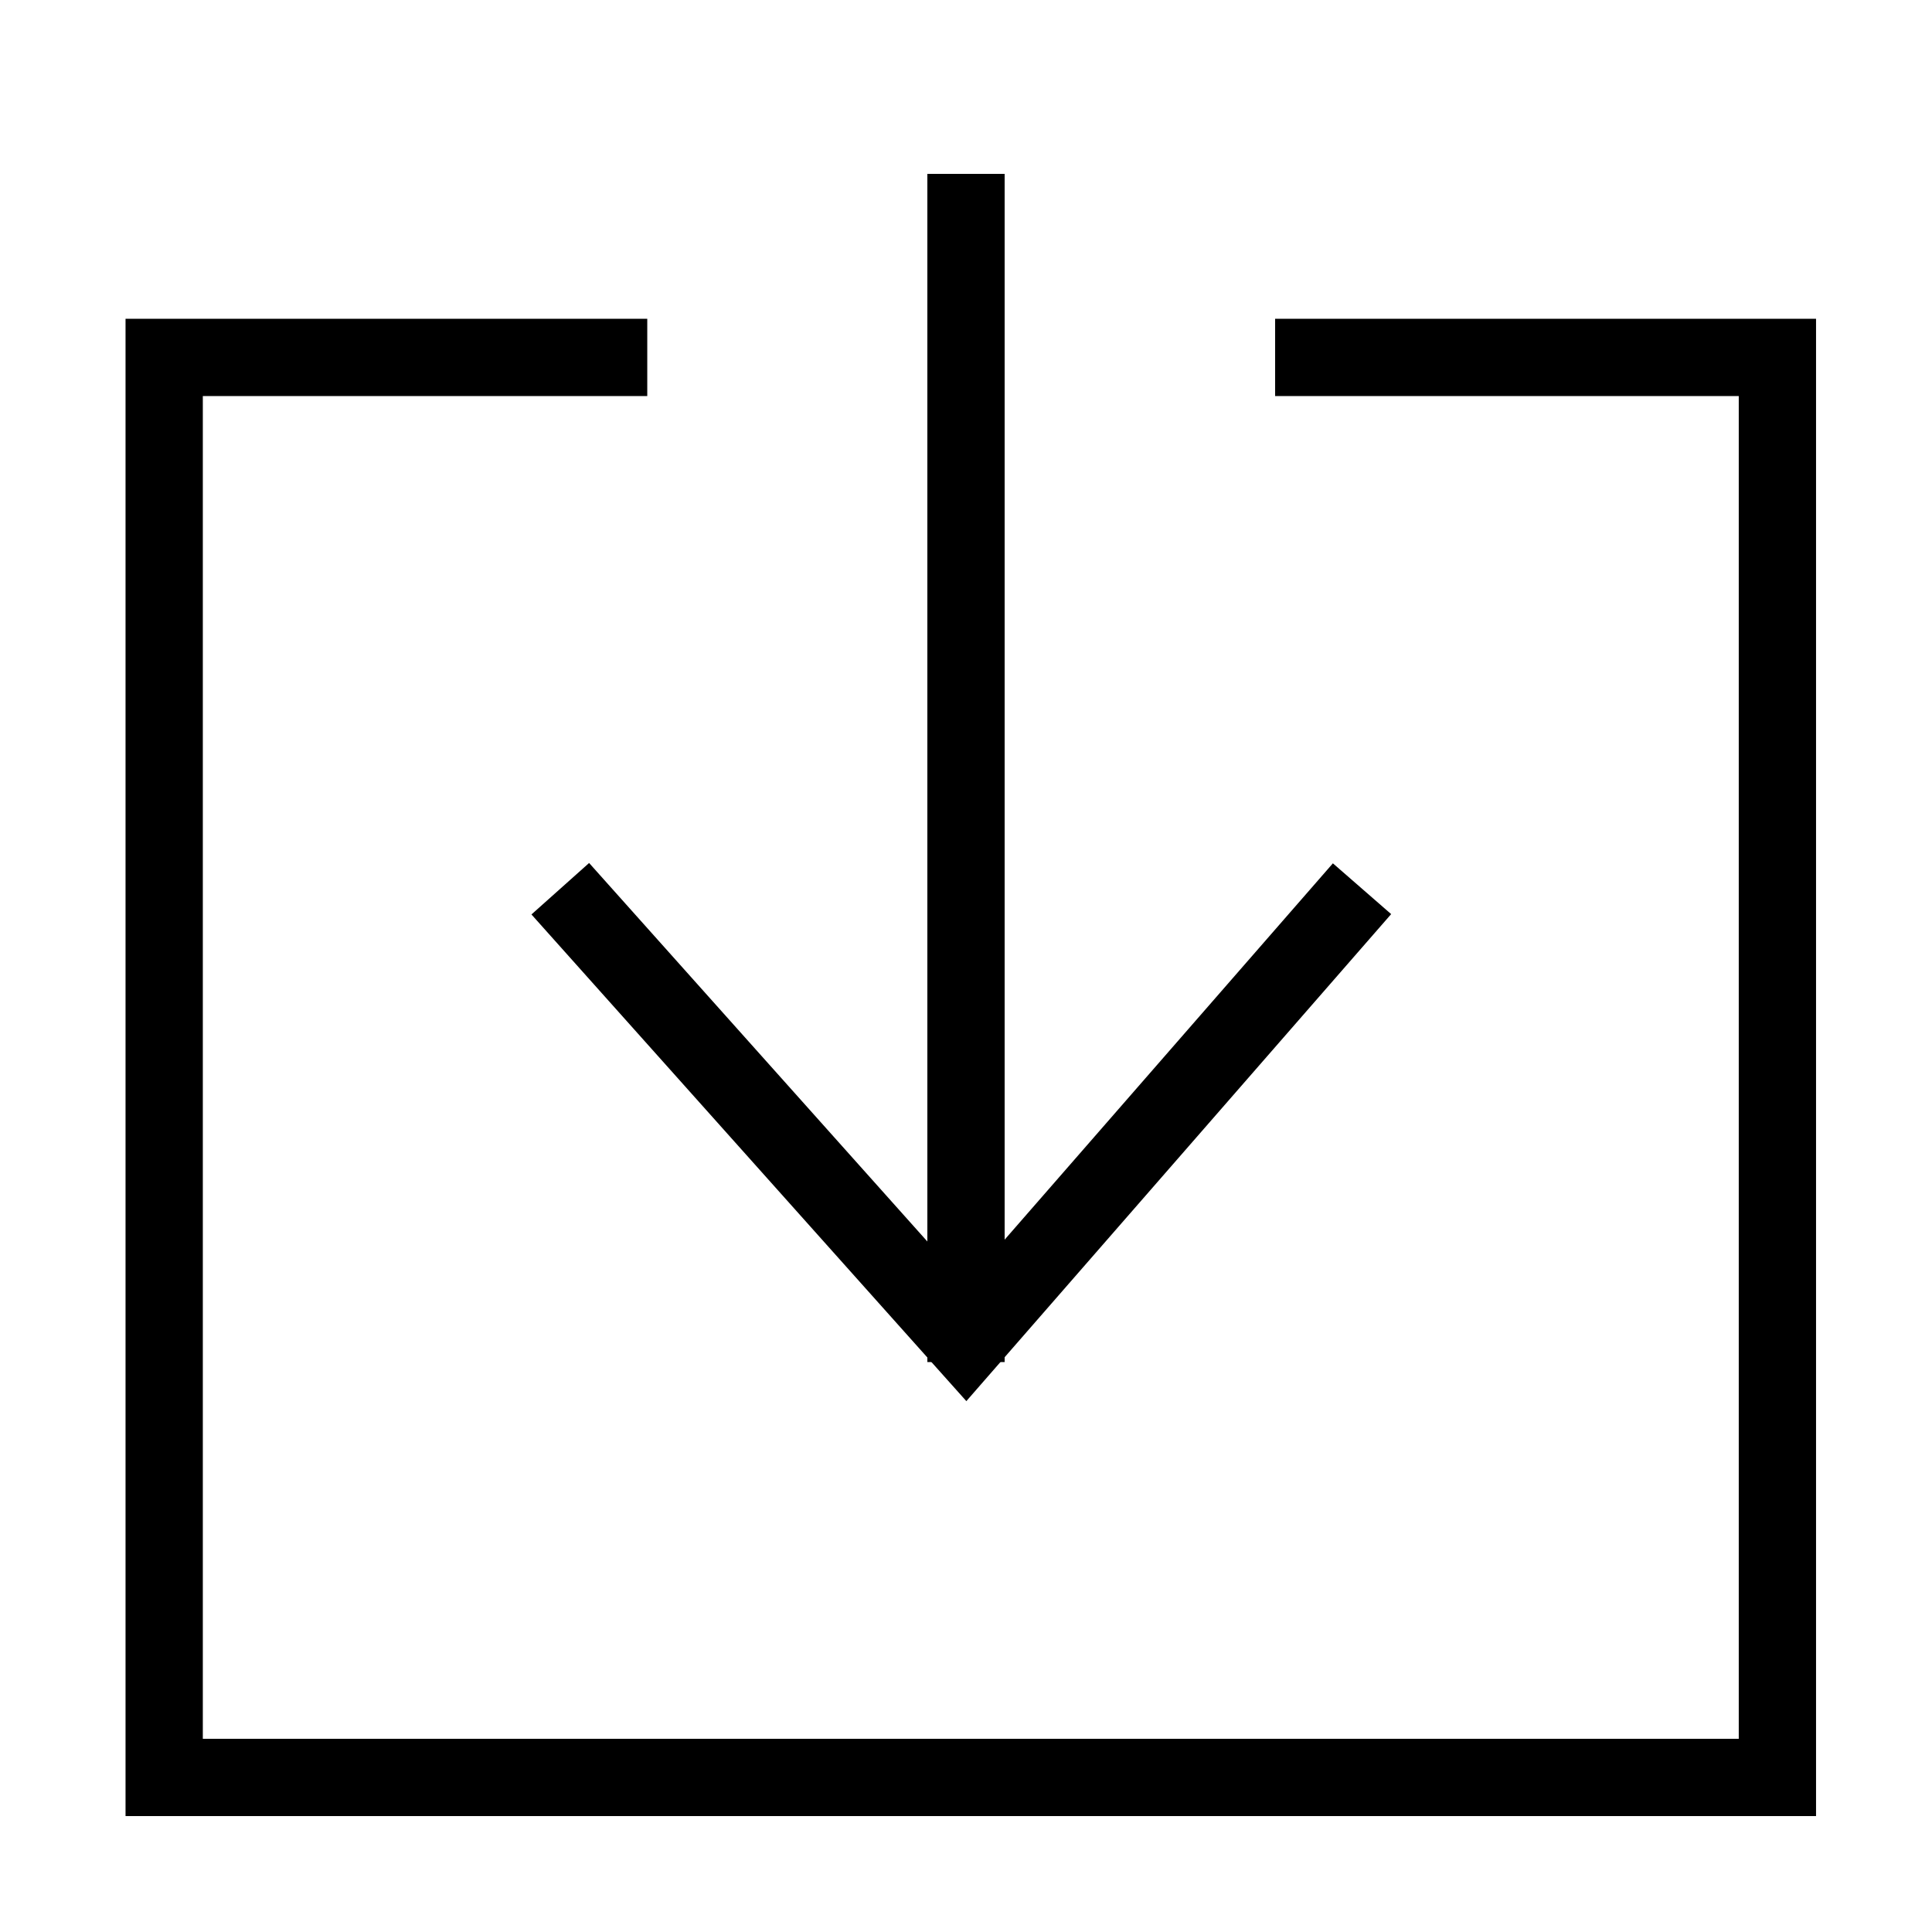
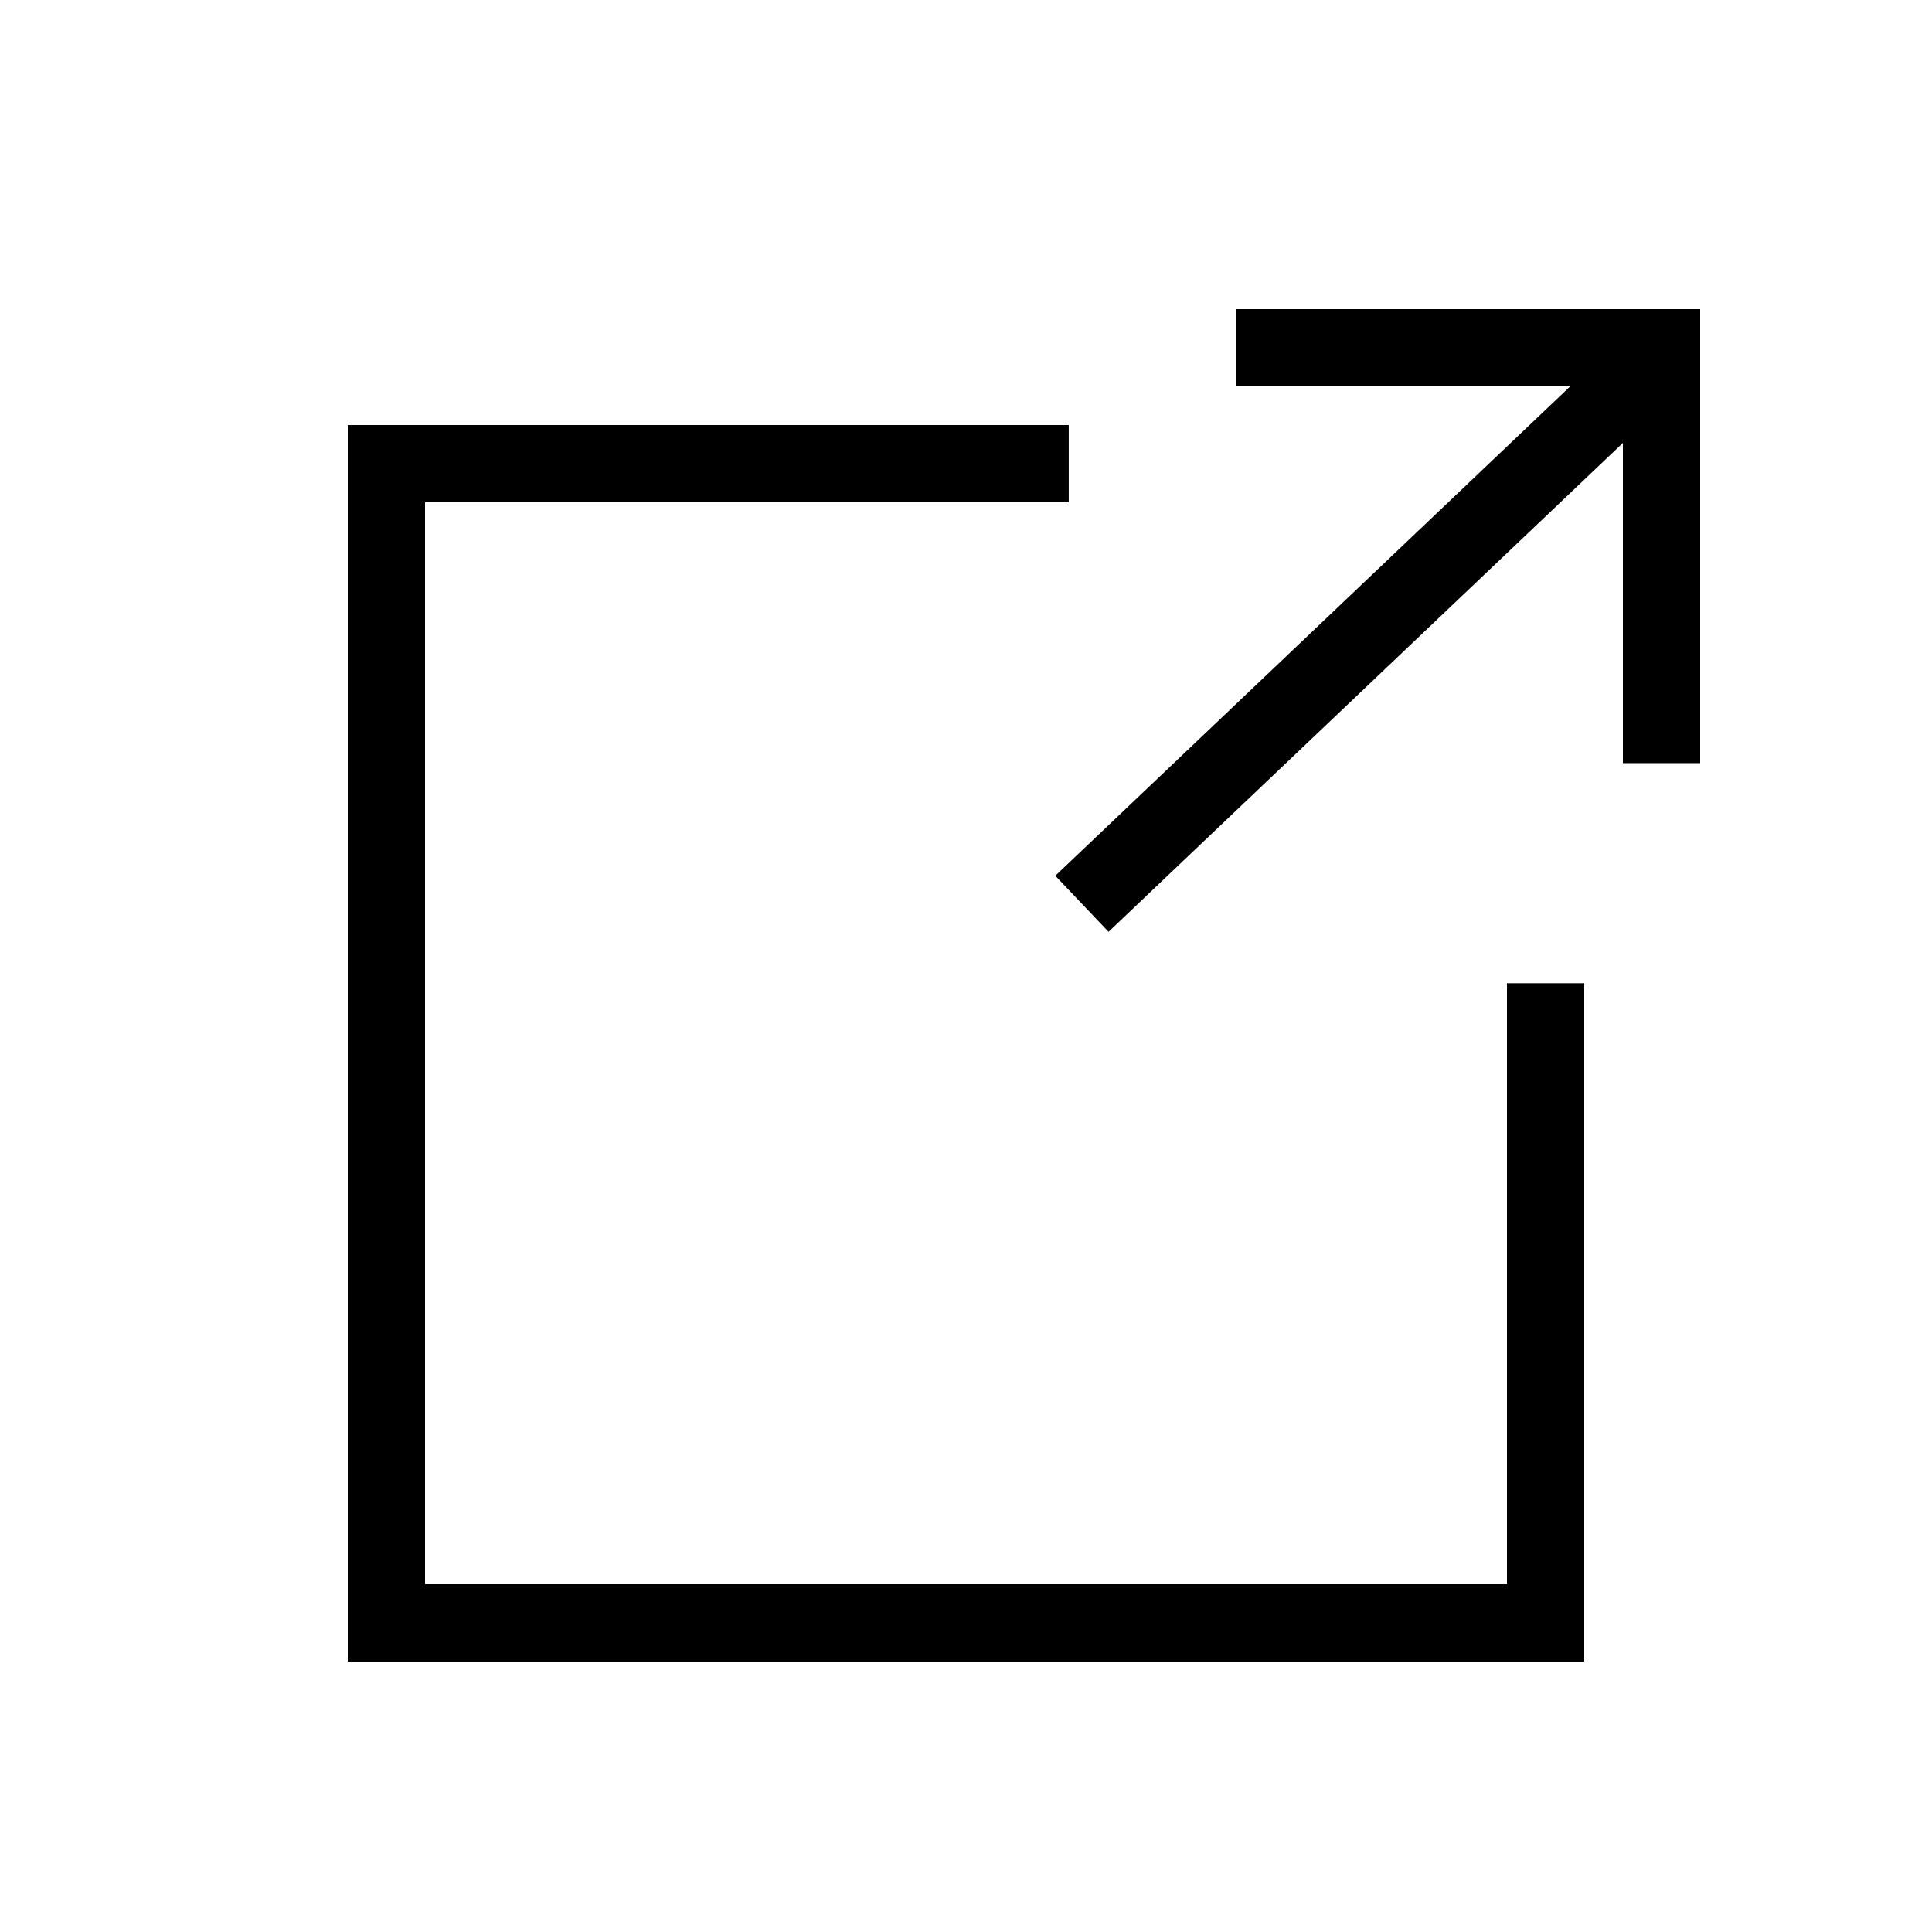
<svg xmlns="http://www.w3.org/2000/svg" width="50px" height="50px" viewBox="0 0 50 50" version="1.1">
  <defs />
  <g id="042-lien" stroke="none" stroke-width="1" fill="none" fill-rule="evenodd">
-     <polygon id="Path-3" fill="#000000" fill-rule="nonzero" points="24 4.5 26 4.5 26 35.25 24 35.25" />
-     <polygon id="Path-4" fill="#000000" fill-rule="nonzero" points="34.495 22.343 36.003 23.657 25.009 36.261 13.754 23.666 15.246 22.334 24.991 33.239" />
-     <polygon id="Path-2" fill="#000000" fill-rule="nonzero" points="44.999 10.25 33 10.25 33 8.25 46.999 8.25 46.999 47 3.249 47 3.249 8.25 16.751 8.25 16.751 10.25 5.249 10.25 5.249 45 44.999 45" />
+     <polygon id="Path-3" fill="#000000" fill-rule="nonzero" points="42.451 8.275 43.829 9.725 28.689 24.115 27.311 22.665" />
+     <polygon id="Path-2" fill="#000000" fill-rule="nonzero" points="39 41 39 25.447 41 25.447 41 43 9 43 9 11 27.659 11 27.659 13 11 13 11 41" />
+     <polygon id="Path-5" fill="#000000" fill-rule="nonzero" points="42 10 32 10 32 8 44 8 44 19.75 42 19.75" />
  </g>
</svg>
